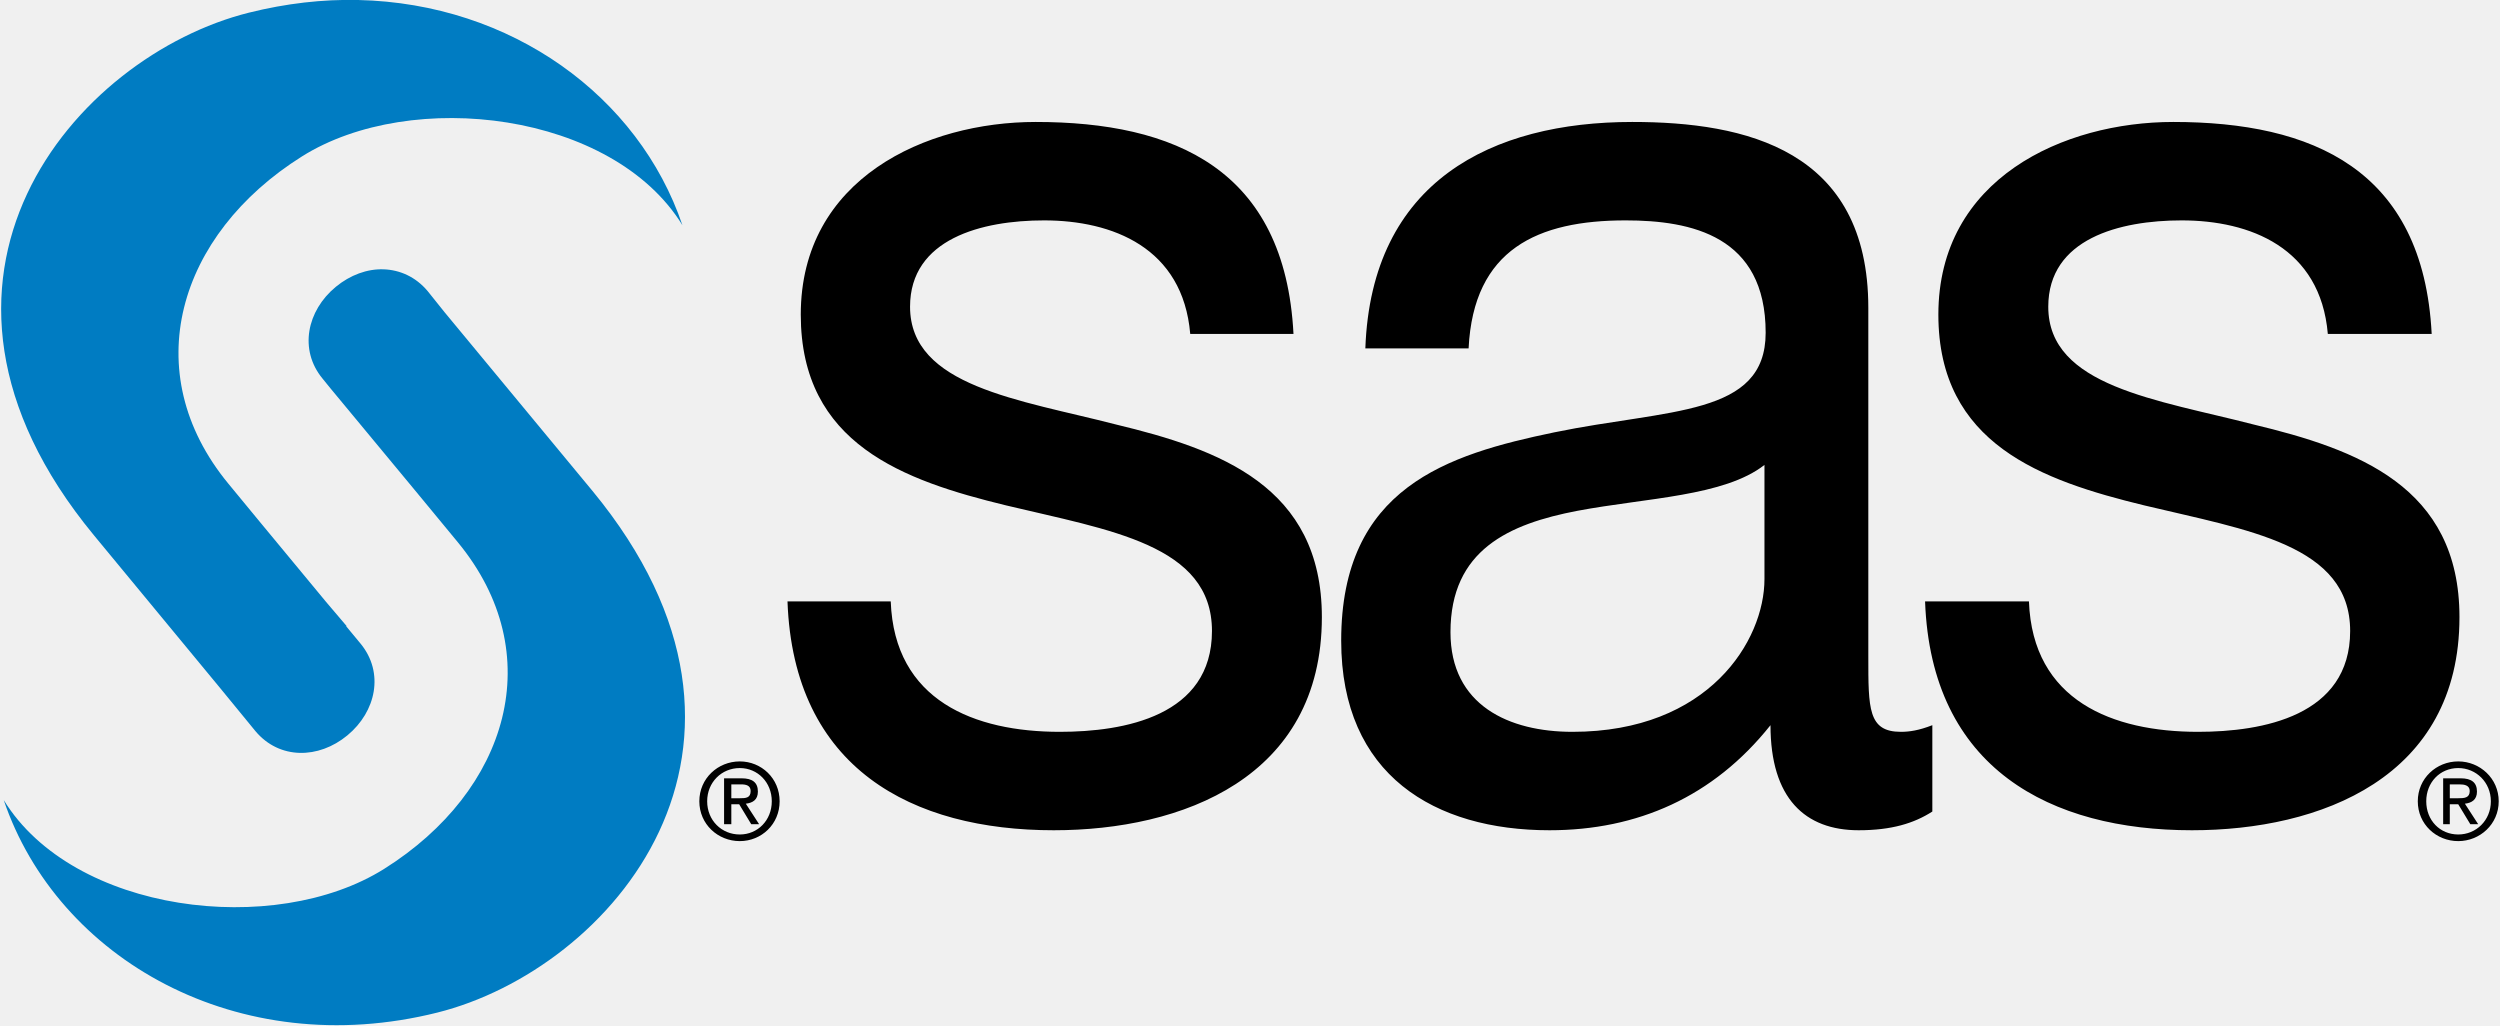
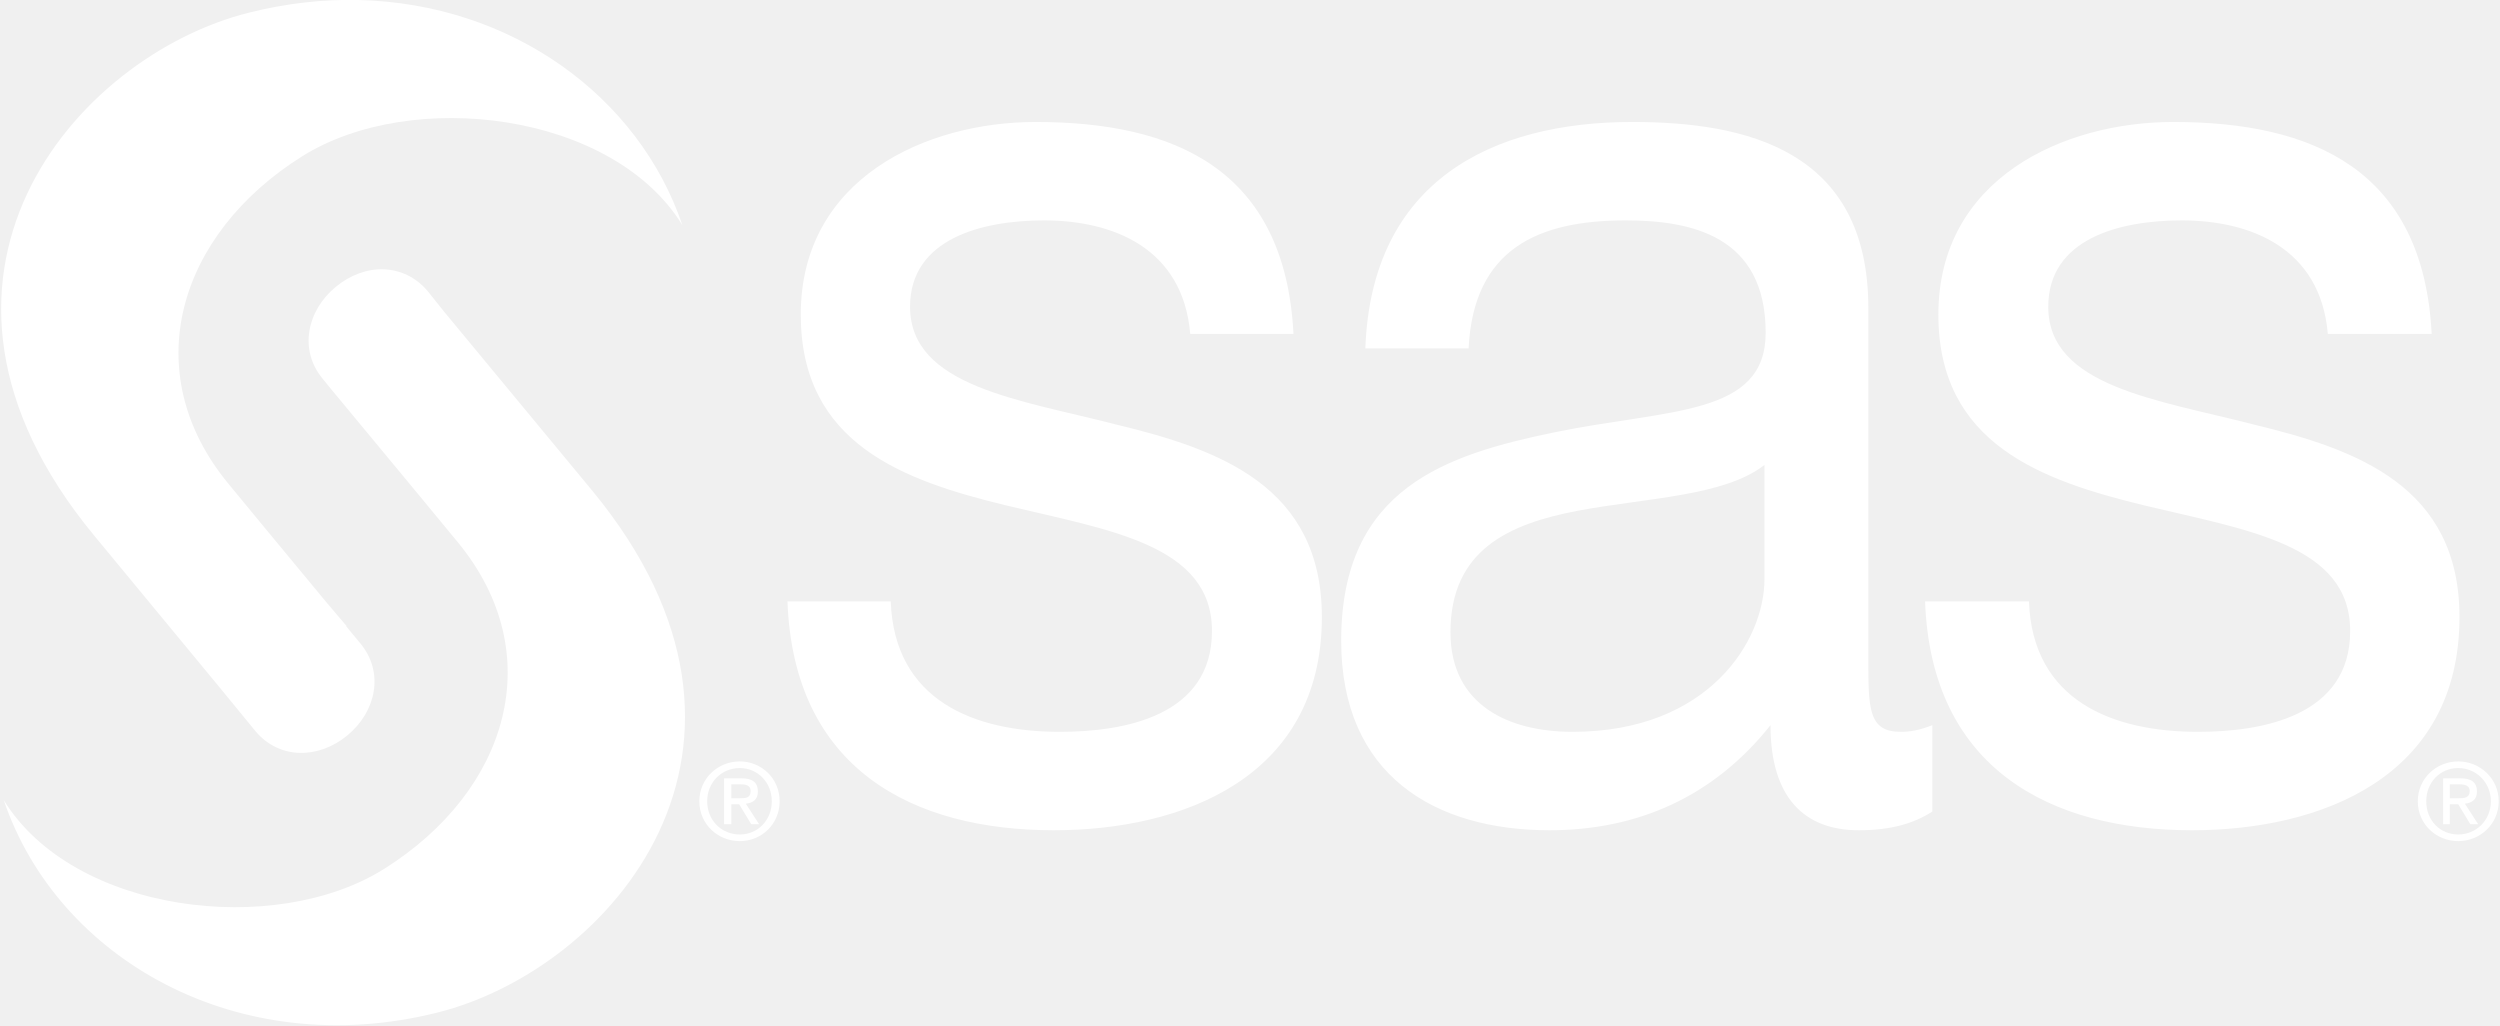
- <svg xmlns="http://www.w3.org/2000/svg" version="1.0" width="1024" height="420" viewBox="0 0 129.249 53.068" id="svg2320">
-   <defs id="defs2322" />
-   <g transform="translate(-310.3755,-505.8283)" id="layer1">
-     <path d="M 18.469,0 C 16.639,-0.041 14.748,0.172 12.812,0.656 C 3.86,2.893 -6.161,14.409 4.781,27.688 L 11.312,35.594 L 13.156,37.844 C 14.394,39.315 16.419,39.289 17.906,38.062 C 19.401,36.83 19.826,34.809 18.594,33.312 C 18.592,33.31 18.071,32.68 17.844,32.406 L 17.875,32.406 C 17.403,31.838 17.3,31.743 16.812,31.156 C 14.449,28.313 11.75,25.031 11.75,25.031 C 6.999,19.265 9.119,12.141 15.562,8.094 C 21.24,4.528 31.659,5.801 35.25,11.656 C 32.988,4.981 26.398,0.179 18.469,0 z M 19.781,13.938 C 18.937,13.909 18.056,14.231 17.312,14.844 C 15.815,16.078 15.394,18.101 16.625,19.594 C 16.627,19.598 16.776,19.782 17.031,20.094 C 19.864,23.497 23.625,28.062 23.625,28.062 C 28.378,33.829 26.256,40.921 19.812,44.969 C 14.136,48.534 3.716,47.258 0.125,41.406 C 2.909,49.619 12.239,54.987 22.562,52.406 C 31.517,50.166 41.536,38.682 30.594,25.406 L 22.938,16.156 L 22.062,15.062 C 21.444,14.327 20.625,13.966 19.781,13.938 z " transform="translate(310.3755,505.8283)" style="fill:#007cc2;fill-opacity:1;fill-rule:nonzero;stroke:none" id="path2440" />
-     <path d="M 53.531,6.312 C 47.862,6.312 41.375,9.236 41.375,16.281 C 41.375,22.988 46.709,24.87 52,26.156 C 57.355,27.442 62.656,28.187 62.656,32.656 C 62.656,37.059 58.121,37.875 54.781,37.875 C 50.373,37.875 46.219,36.271 46.031,31.125 L 40.688,31.125 C 41,39.794 47.161,42.969 54.469,42.969 C 61.085,42.969 68.344,40.271 68.344,31.938 C 68.344,25.164 63.041,23.256 57.688,21.969 C 52.712,20.683 47.031,20.006 47.031,15.875 C 47.031,12.352 50.756,11.406 53.969,11.406 C 57.499,11.406 61.151,12.81 61.531,17.281 L 66.875,17.281 C 66.435,8.746 60.712,6.313 53.531,6.312 z M 84.406,6.312 C 77.16,6.313 70.906,9.363 70.594,18.031 L 75.938,18.031 C 76.19,12.884 79.528,11.406 84.062,11.406 C 87.466,11.406 91.312,12.206 91.312,17.219 C 91.313,21.554 86.297,21.155 80.375,22.375 C 74.834,23.526 69.344,25.23 69.344,33.156 C 69.344,40.134 74.201,42.969 80.125,42.969 C 84.656,42.969 88.603,41.255 91.562,37.531 C 91.562,41.322 93.353,42.969 96.125,42.969 C 97.824,42.969 98.993,42.609 99.938,42 L 99.938,37.531 C 99.245,37.802 98.752,37.875 98.312,37.875 C 96.613,37.875 96.625,36.68 96.625,33.969 L 96.625,15.938 C 96.625,7.742 90.265,6.312 84.406,6.312 z M 112.406,6.312 C 106.737,6.312 100.25,9.236 100.25,16.281 C 100.25,22.988 105.616,24.87 110.906,26.156 C 116.263,27.442 121.562,28.187 121.562,32.656 C 121.562,37.059 117.026,37.875 113.688,37.875 C 109.278,37.875 105.125,36.271 104.938,31.125 L 99.562,31.125 C 99.876,39.794 106.069,42.969 113.375,42.969 C 119.987,42.969 127.219,40.271 127.219,31.938 C 127.219,25.164 121.916,23.256 116.562,21.969 C 111.589,20.683 105.938,20.006 105.938,15.875 C 105.938,12.352 109.631,11.406 112.844,11.406 C 116.37,11.406 120.025,12.81 120.406,17.281 L 125.781,17.281 C 125.343,8.746 119.59,6.313 112.406,6.312 z M 91.25,24.062 L 91.25,29.969 C 91.25,33.153 88.369,37.875 81.312,37.875 C 78.04,37.875 75,36.514 75,32.719 C 75,28.453 78.037,27.115 81.562,26.438 C 85.154,25.761 89.172,25.688 91.25,24.062 z M 38.219,39.406 C 37.089,39.406 36.125,40.284 36.125,41.469 C 36.125,42.659 37.089,43.531 38.219,43.531 C 39.339,43.531 40.281,42.659 40.281,41.469 C 40.281,40.284 39.339,39.406 38.219,39.406 z M 127.156,39.406 C 126.022,39.406 125.062,40.285 125.062,41.469 C 125.062,42.66 126.022,43.531 127.156,43.531 C 128.275,43.531 129.25,42.66 129.25,41.469 C 129.25,40.285 128.275,39.406 127.156,39.406 z M 38.219,39.75 C 39.146,39.75 39.875,40.49 39.875,41.469 C 39.875,42.456 39.146,43.188 38.219,43.188 C 37.274,43.188 36.531,42.456 36.531,41.469 C 36.531,40.49 37.274,39.75 38.219,39.75 z M 127.156,39.75 C 128.084,39.75 128.844,40.491 128.844,41.469 C 128.844,42.458 128.084,43.188 127.156,43.188 C 126.21,43.187 125.5,42.458 125.5,41.469 C 125.5,40.491 126.21,39.75 127.156,39.75 z M 37.406,40.281 L 37.406,42.656 L 37.781,42.656 L 37.781,41.625 L 38.188,41.625 L 38.812,42.656 L 39.219,42.656 L 38.531,41.594 C 38.884,41.554 39.156,41.395 39.156,40.969 C 39.156,40.499 38.877,40.281 38.312,40.281 L 37.406,40.281 z M 126.375,40.281 L 126.375,42.656 L 126.719,42.656 L 126.719,41.625 L 127.156,41.625 L 127.781,42.656 L 128.188,42.656 L 127.5,41.594 C 127.846,41.555 128.125,41.395 128.125,40.969 C 128.125,40.499 127.843,40.281 127.281,40.281 L 126.375,40.281 z M 37.781,40.594 L 38.281,40.594 C 38.529,40.594 38.781,40.642 38.781,40.938 C 38.781,41.3 38.528,41.312 38.219,41.312 L 37.781,41.312 L 37.781,40.594 z M 126.719,40.594 L 127.219,40.594 C 127.471,40.594 127.75,40.641 127.75,40.938 C 127.75,41.3 127.463,41.312 127.156,41.312 L 126.719,41.312 L 126.719,40.594 z " transform="translate(310.3755,505.8283)" style="fill:#000000;fill-opacity:1;fill-rule:nonzero;stroke:none" id="path2448" />
+ <svg xmlns="http://www.w3.org/2000/svg" width="1024" height="420" viewBox="0 0 1024 420" fill="none">
+   <g clip-path="url(#clip0)">
+     <path d="M146.705 0C132.223 -0.327 117.261 1.365 101.939 5.194C31.086 22.893 -48.227 114.037 38.377 219.13L90.068 281.703L104.66 299.511C114.454 311.155 130.48 310.947 142.253 301.242C154.085 291.487 157.449 275.49 147.694 263.649C147.682 263.632 143.558 258.641 141.759 256.476H142.006C138.27 251.982 137.459 251.228 133.597 246.583C114.889 224.084 93.53 198.107 93.53 198.107C55.927 152.471 72.705 96.091 123.704 64.057C168.638 35.833 251.096 45.914 279.518 92.252C261.618 39.418 209.462 1.419 146.705 0ZM157.093 110.307C150.411 110.08 143.435 112.627 137.554 117.48C125.702 127.244 122.368 143.261 132.113 155.073C132.133 155.103 133.31 156.567 135.328 159.03C157.745 185.962 187.514 222.098 187.514 222.098C225.127 267.734 208.338 323.867 157.34 355.901C112.416 384.116 29.948 374.015 1.525 327.706C23.557 392.703 97.398 435.193 179.105 414.764C249.978 397.036 329.27 306.149 242.667 201.075L182.072 127.867L175.147 119.211C170.25 113.389 163.774 110.535 157.093 110.307Z" fill="white" />
+     <path d="M424.204 49.96C379.339 49.96 327.994 73.099 327.994 128.856C327.994 181.932 370.208 196.831 412.085 207.011C454.466 217.191 496.423 223.087 496.423 258.455C496.423 293.298 460.531 299.758 434.097 299.758C399.204 299.758 366.33 287.065 364.846 246.336H322.553C325.027 314.944 373.789 340.072 431.624 340.072C483.987 340.072 541.436 318.723 541.436 252.766C541.436 199.156 499.47 184.059 457.098 173.869C417.724 163.69 372.76 158.337 372.76 125.641C372.76 97.763 402.241 90.274 427.666 90.274C455.604 90.274 484.512 101.384 487.519 136.771H529.812C526.329 69.221 481.039 49.96 424.204 49.96ZM668.561 49.96C611.211 49.96 561.716 74.099 559.243 142.707H601.536C603.534 101.967 629.948 90.274 665.84 90.274C692.779 90.274 723.22 96.605 723.22 136.276C723.22 170.585 683.529 167.429 636.656 177.085C592.8 186.196 549.35 199.68 549.35 262.412C549.35 317.634 587.794 340.072 634.677 340.072C670.539 340.072 701.772 326.509 725.198 297.037C725.198 327.043 739.365 340.072 761.308 340.072C774.752 340.072 784.002 337.223 791.481 332.405V297.037C786.001 299.184 782.103 299.758 778.62 299.758C765.166 299.758 765.265 290.3 765.265 268.842V126.136C765.265 61.277 714.929 49.96 668.561 49.96ZM890.164 49.96C845.299 49.96 793.954 73.099 793.954 128.856C793.954 181.932 836.425 196.831 878.292 207.011C920.684 217.191 962.63 223.087 962.63 258.455C962.63 293.298 926.728 299.758 900.304 299.758C865.402 299.758 832.537 287.065 831.053 246.336H788.513C790.996 314.944 840.006 340.072 897.831 340.072C950.165 340.072 1007.4 318.723 1007.4 252.766C1007.4 199.156 965.43 184.059 923.058 173.869C883.694 163.69 838.968 158.337 838.968 125.641C838.968 97.763 868.201 90.274 893.626 90.274C921.535 90.274 950.462 101.384 953.479 136.771H996.019C992.547 69.221 947.019 49.96 890.164 49.96ZM722.725 190.44V237.185C722.725 262.382 699.922 299.758 644.076 299.758C618.176 299.758 594.116 288.984 594.116 258.949C594.116 225.184 618.156 214.599 646.054 209.237C674.477 203.885 706.283 203.301 722.725 190.44ZM303.015 311.877C294.071 311.877 286.444 318.822 286.444 328.2C286.444 337.618 294.071 344.524 303.015 344.524C311.879 344.524 319.338 337.618 319.338 328.2C319.338 318.822 311.879 311.877 303.015 311.877ZM1006.9 311.877C997.928 311.877 990.33 318.832 990.33 328.2C990.33 337.628 997.928 344.524 1006.9 344.524C1015.76 344.524 1023.47 337.628 1023.47 328.2C1023.47 318.832 1015.76 311.877 1006.9 311.877ZM303.015 314.597C310.355 314.597 316.123 320.454 316.123 328.2C316.123 336.016 310.355 341.803 303.015 341.803C295.535 341.803 289.659 336.016 289.659 328.2C289.659 320.454 295.536 314.597 303.015 314.597ZM1006.9 314.597C1014.24 314.597 1020.26 320.464 1020.26 328.2C1020.26 336.026 1014.24 341.803 1006.9 341.803C999.412 341.803 993.793 336.026 993.793 328.2C993.793 320.464 999.412 314.597 1006.9 314.597ZM296.584 318.802V337.599H299.552V329.437H302.767L307.714 337.599H310.929L305.488 329.19C308.278 328.873 310.434 327.617 310.434 324.243C310.434 320.523 308.228 318.802 303.757 318.802H296.584ZM1000.72 318.802V337.599H1003.44V329.437H1006.9L1011.85 337.599H1015.06L1009.62 329.19C1012.36 328.883 1014.57 327.617 1014.57 324.243C1014.57 320.523 1012.33 318.802 1007.89 318.802H1000.72ZM299.552 321.275H303.509C305.468 321.275 307.466 321.661 307.466 323.996C307.466 326.865 305.458 326.964 303.015 326.964H299.552V321.275ZM1003.44 321.275H1007.4C1009.39 321.275 1011.6 321.651 1011.6 323.996C1011.6 326.865 1009.33 326.964 1006.9 326.964H1003.44V321.275Z" fill="white" />
  </g>
+   <defs>
+     <clipPath id="clip0">
+       <rect width="1024" height="420" fill="white" />
+     </clipPath>
+   </defs>
</svg>
